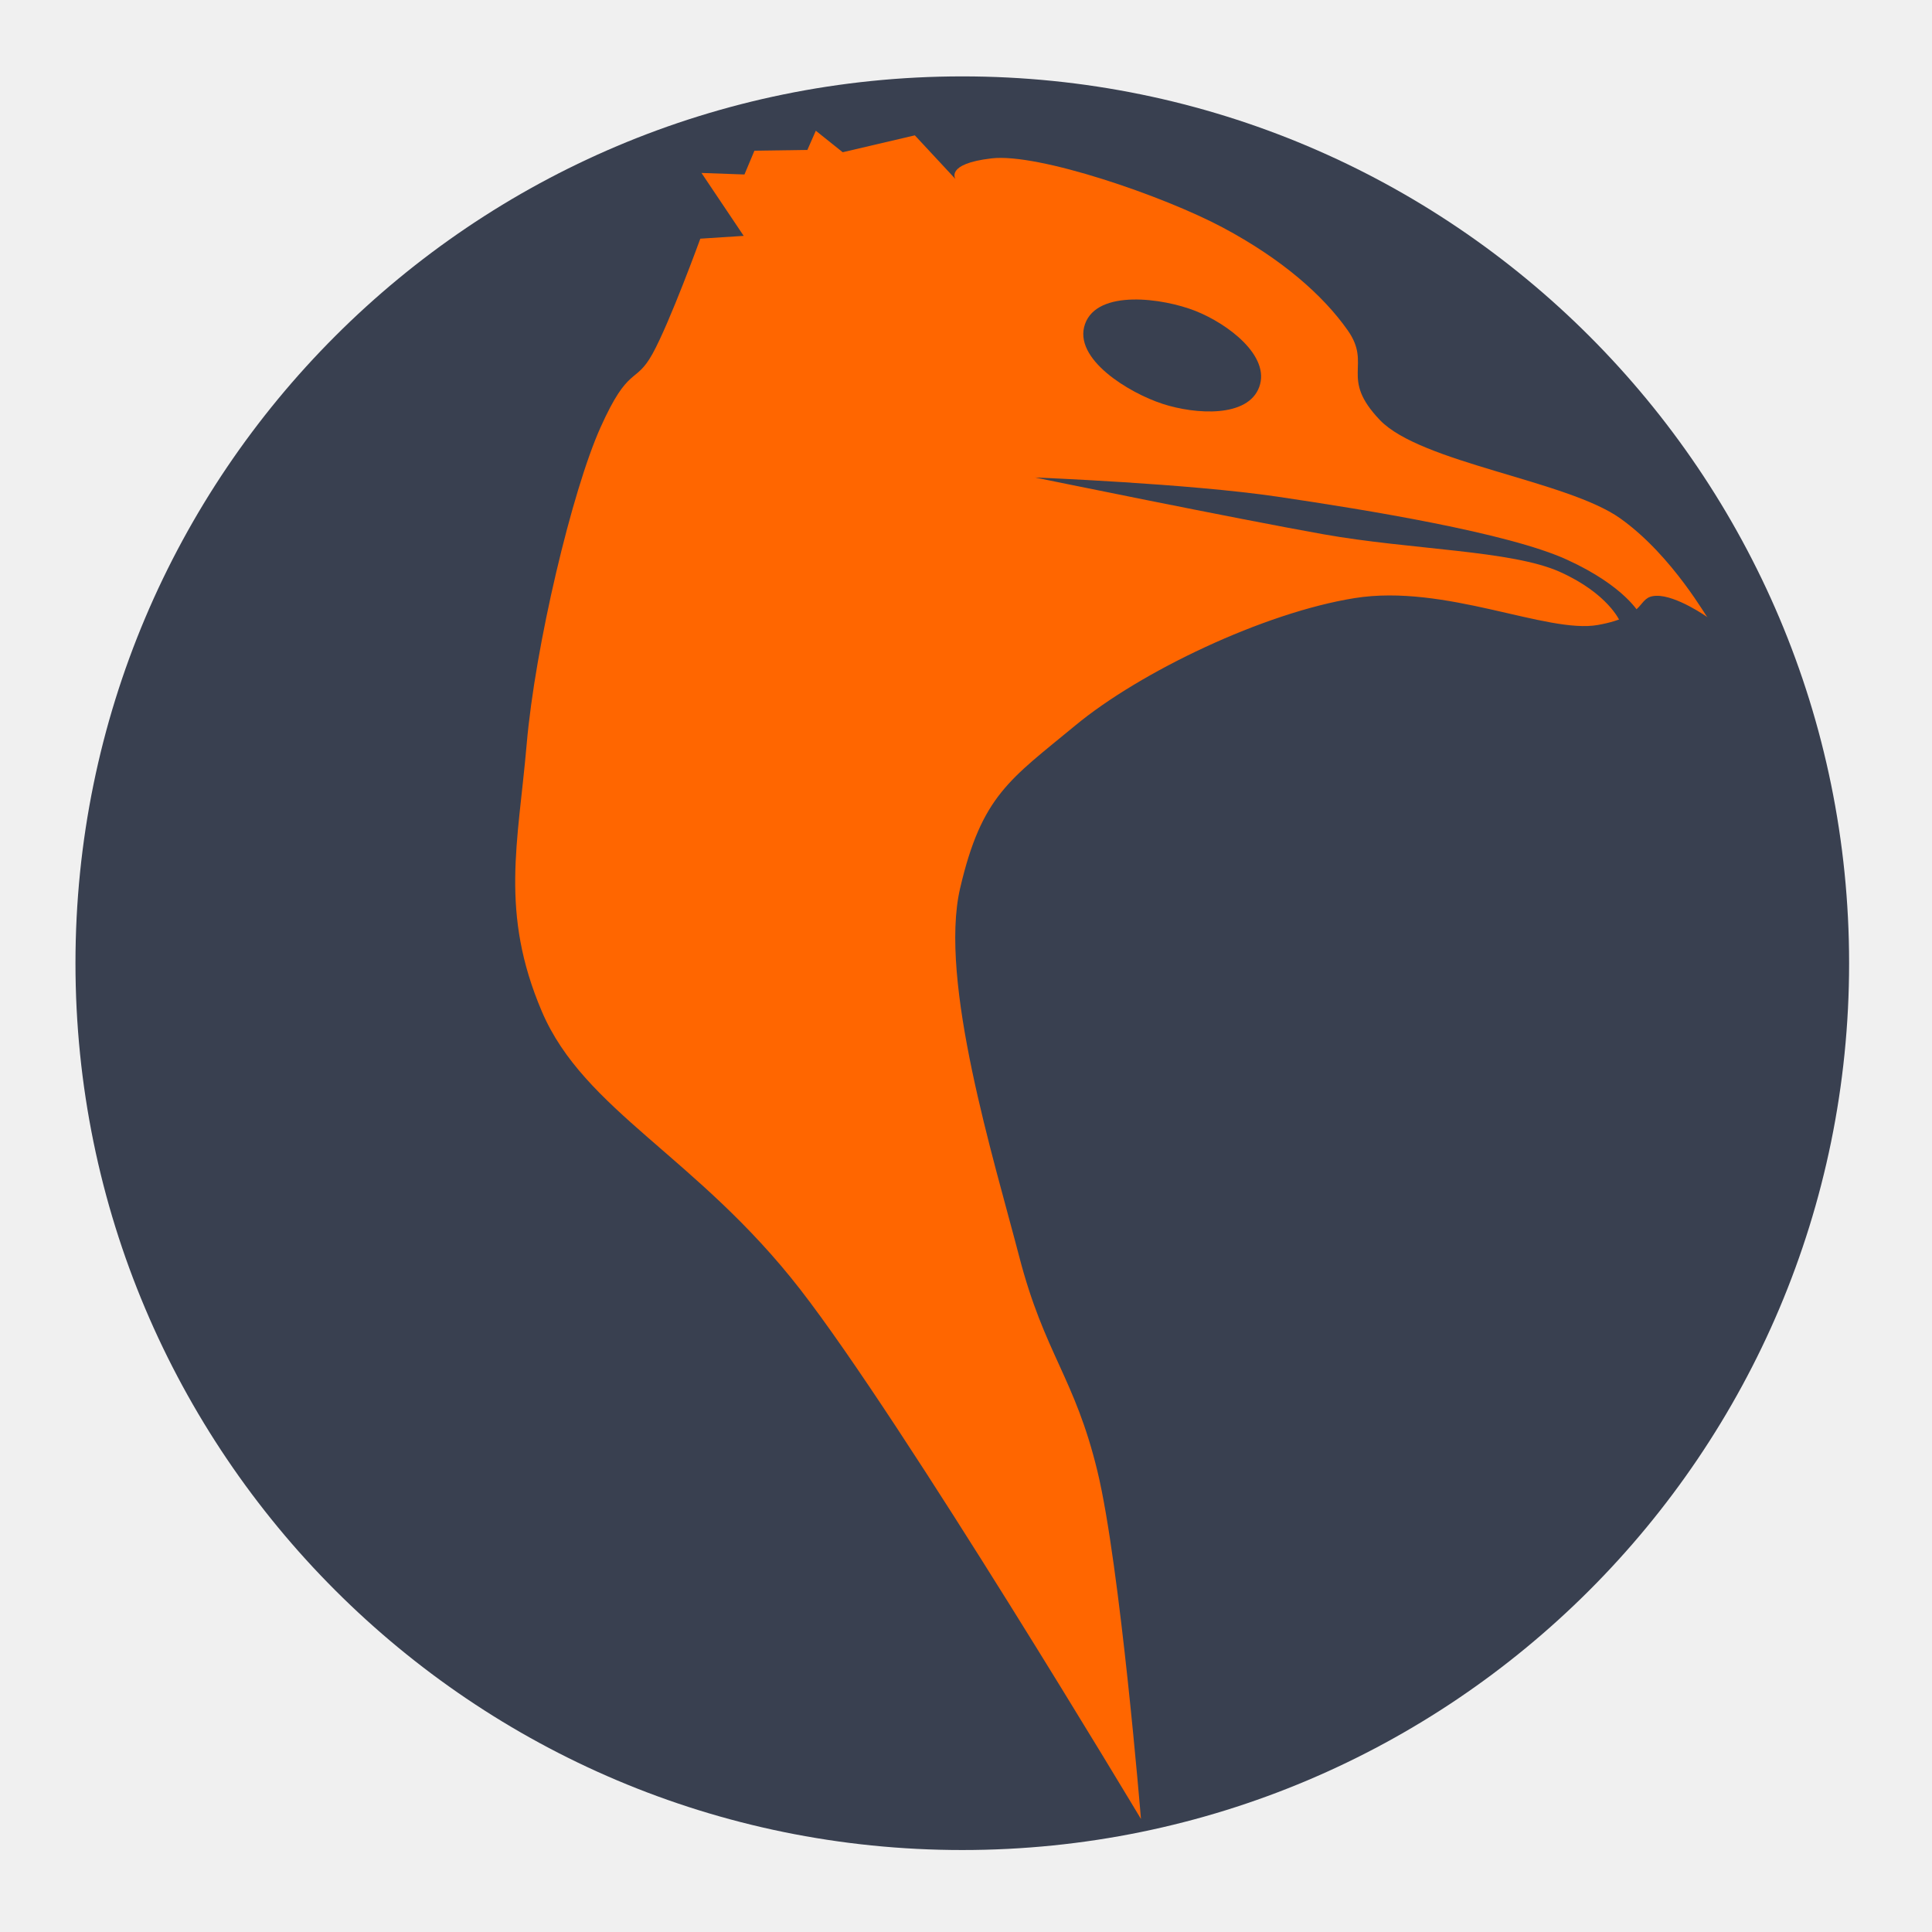
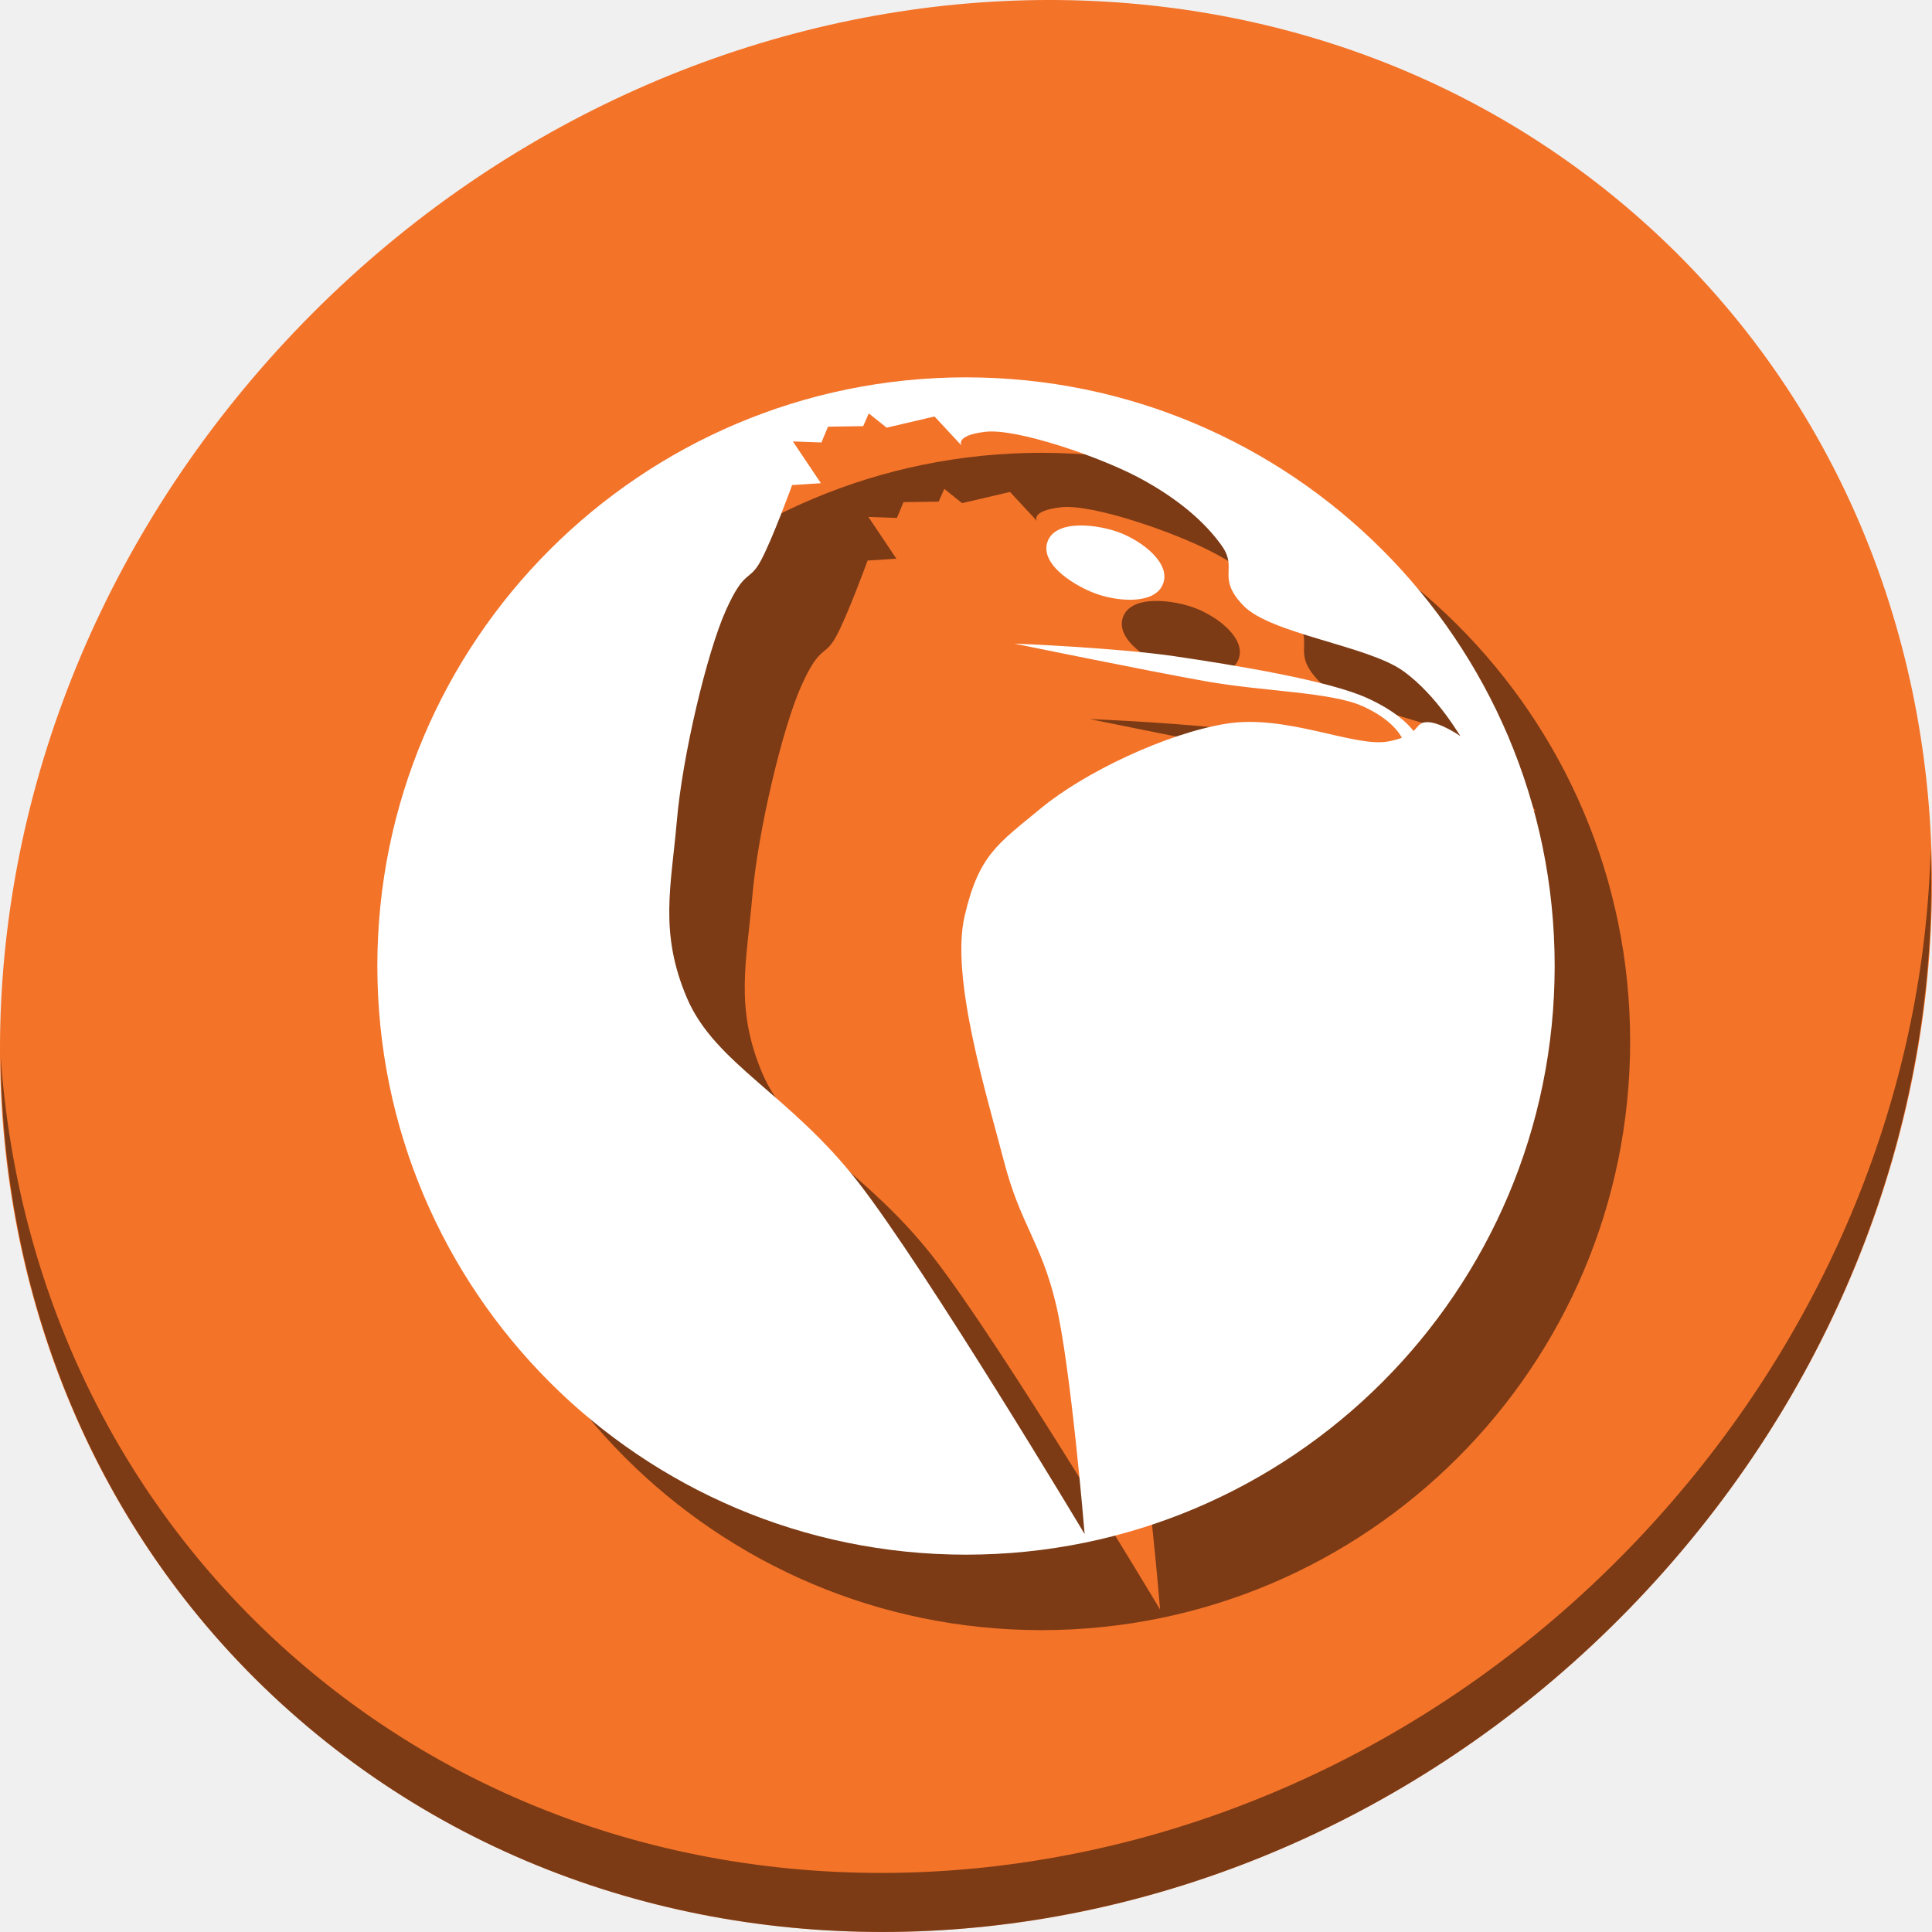
- <svg xmlns="http://www.w3.org/2000/svg" viewBox="0 0 128 128" id="svg2" version="1.1" width="128" height="128">
+ <svg xmlns="http://www.w3.org/2000/svg" viewBox="0 0 512 512" id="svg2" version="1.1" width="512" height="512">
  <defs id="defs4">
-     <linearGradient id="linearGradient3764" x1="1" x2="47" gradientUnits="userSpaceOnUse" gradientTransform="matrix(0,-1,1,0,-1.5e-6,48)">
+     <linearGradient id="linearGradient3764" x1="1" x2="47" gradientUnits="userSpaceOnUse" gradientTransform="rotate(-90,24,24)">
      <stop stop-color="#3d3d3d" stop-opacity="1" id="stop7" />
      <stop offset="1" stop-color="#474747" stop-opacity="1" id="stop9" />
    </linearGradient>
    <clipPath id="clipPath-173742668">
      <g transform="translate(0,-1004.362)" id="g12">
        <path d="m -24,13 c 0,1.105 -0.672,2 -1.5,2 -0.828,0 -1.5,-0.895 -1.5,-2 0,-1.105 0.672,-2 1.5,-2 0.828,0 1.5,0.895 1.5,2 z" transform="matrix(15.33333,0,0,11.5,415,878.8622)" id="path14" style="fill:#1890d0" />
      </g>
    </clipPath>
    <clipPath id="clipPath-179729665">
      <g transform="translate(0,-1004.362)" id="g17">
        <path d="m -24,13 c 0,1.105 -0.672,2 -1.5,2 -0.828,0 -1.5,-0.895 -1.5,-2 0,-1.105 0.672,-2 1.5,-2 0.828,0 1.5,0.895 1.5,2 z" transform="matrix(15.33333,0,0,11.5,415,878.8622)" id="path19" style="fill:#1890d0" />
      </g>
    </clipPath>
  </defs>
-   <g id="g33" transform="translate(0,80)" />
-   <g id="g4184">
-     <g style="fill:#394050" transform="matrix(2.554528,0,0,2.554528,2.445472,2.506285)" id="g29">
-       <path style="fill:#394050;fill-opacity:1" id="path31" d="M 24,1 C 36.703,1 47,11.297 47,24 47,36.703 36.703,47 24,47 11.297,47 1,36.703 1,24 1,11.297 11.297,1 24,1 Z" />
+   <g id="g33" transform="translate(0,464)" />
+   <g id="g864" transform="translate(0,384)">
+     <path id="path931-6" d="m 432.913,-327.526 c 102.193,88.575 105.827,249.7 8.117,359.899 C 343.32,142.572 181.28,160.101 79.087,71.526 -23.106,-17.049 -26.74,-178.174 70.97,-288.373 168.68,-398.572 330.72,-416.101 432.913,-327.526 Z" style="fill:#f37329;fill-opacity:1;stroke-width:11.11" />
+     <path id="path935-5" d="M 511.635,-159.096 C 510.084,-97.785 486.474,-34.942 440.669,16.718 342.959,126.917 180.919,144.446 78.726,55.871 30.827,14.356 4.497,-43.077 0.194,-103.771 0.799,-37.414 27.117,26.482 79.079,71.519 181.272,160.094 343.32,142.556 441.022,32.366 490.727,-23.692 514.027,-92.925 511.635,-159.096 Z" style="opacity:1;fill:#000000;fill-opacity:0.49;stroke-width:11.11" />
+     <g id="g51" transform="matrix(6.782637,0,0,6.782637,-315.5657,-261.0614)" style="fill:#000000;fill-opacity:0.49">
+       <path style="fill:#000000;fill-opacity:0.49;stroke-width:1" d="m 87.218,-0.433 c -12.703,0 -23,10.297 -23,23 0,12.703 10.297,23 23,23 12.703,0 23,-10.297 23,-23 0,-12.703 -10.297,-23 -23,-23 z m -3.798,1.409 0.697,0.557 1.871,-0.437 1.055,1.135 c 0,0 -0.278,-0.397 0.936,-0.537 1.214,-0.141 4.453,0.973 5.991,1.791 1.538,0.819 2.604,1.757 3.245,2.667 0.641,0.909 -0.225,1.221 0.836,2.329 1.061,1.108 4.85,1.568 6.231,2.548 1.38,0.98 2.291,2.667 2.268,2.567 0,0 -0.811,-0.575 -1.333,-0.557 -0.288,0.01 -0.323,0.168 -0.513,0.347 -0.177,-0.236 -0.669,-0.768 -1.805,-1.286 -1.522,-0.695 -5.198,-1.292 -7.504,-1.632 -2.307,-0.34 -6.29,-0.498 -6.29,-0.498 0,0 5.214,1.069 7.484,1.473 2.27,0.404 4.881,0.413 6.13,0.975 1.136,0.511 1.474,1.12 1.528,1.231 -0.144,0.054 -0.311,0.105 -0.543,0.146 -1.319,0.236 -3.955,-1.074 -6.31,-0.697 -2.355,0.378 -5.56,1.909 -7.246,3.304 -1.686,1.396 -2.426,1.81 -2.986,4.22 -0.56,2.41 0.879,7.036 1.533,9.554 0.654,2.518 1.443,3.141 2.03,5.574 0.587,2.432 1.128,9.012 1.128,9.012 0,0 -6.163,-10.292 -8.839,-13.737 -2.676,-3.445 -5.603,-4.635 -6.699,-7.207 -1.096,-2.572 -0.615,-4.372 -0.395,-6.925 0.22,-2.553 1.179,-6.58 1.914,-8.219 0.736,-1.64 0.902,-1.101 1.351,-1.914 0.449,-0.813 1.239,-2.984 1.239,-2.984 l 1.125,-0.073 -1.095,-1.632 1.115,0.04 0.258,-0.617 1.374,-0.02 z m 8.219,4.379 c -0.571,0.013 -1.076,0.181 -1.237,0.635 -0.322,0.907 1.149,1.791 2.01,2.07 0.861,0.279 2.216,0.363 2.509,-0.438 0.293,-0.801 -0.807,-1.635 -1.652,-1.97 -0.423,-0.168 -1.059,-0.31 -1.629,-0.297 z" id="path49" />
    </g>
-     <path id="path3378" d="m 75.592,120.513 c 0,0 -15.744,-26.291 -22.579,-35.092 -6.836,-8.801 -14.314,-11.838 -17.114,-18.409 -2.8,-6.57 -1.569,-11.168 -1.007,-17.69 0.562,-6.522 3.011,-16.809 4.89,-20.997 1.879,-4.189 2.305,-2.812 3.452,-4.89 1.146,-2.078 3.164,-7.622 3.164,-7.622 l 2.874,-0.186 -2.797,-4.169 2.847,0.102 0.661,-1.576 3.508,-0.051 0.559,-1.271 1.78,1.424 4.78,-1.119 2.695,2.898 c 0,0 -0.711,-1.013 2.39,-1.373 3.101,-0.36 11.377,2.484 15.305,4.576 3.928,2.092 6.652,4.49 8.288,6.814 1.636,2.323 -0.575,3.118 2.136,5.949 2.71,2.831 12.39,4.004 15.915,6.508 3.526,2.504 5.854,6.814 5.797,6.559 0,0 -2.072,-1.469 -3.407,-1.424 -1.335,0.045 -0.495,1.33 -3.864,1.932 -3.369,0.602 -10.102,-2.744 -16.119,-1.78 -6.016,0.964 -14.201,4.875 -18.508,8.441 -4.307,3.565 -6.196,4.623 -7.627,10.78 -1.431,6.157 2.244,17.975 3.915,24.407 1.671,6.432 3.686,8.024 5.186,14.237 1.5,6.214 2.88,23.021 2.88,23.021 z" style="fill:#ff6600;fill-rule:evenodd;stroke:none;stroke-width:1px;stroke-linecap:butt;stroke-linejoin:miter;stroke-opacity:1" />
-     <path id="path4180" d="m 77.022,26.755 c -2.2,-0.713 -5.958,-2.972 -5.136,-5.288 0.822,-2.316 5.162,-1.722 7.322,-0.864 2.16,0.857 4.968,2.987 4.22,5.034 -0.747,2.047 -4.207,1.832 -6.407,1.119 z" style="fill:#394050;fill-opacity:1;fill-rule:evenodd;stroke:none;stroke-width:1px;stroke-linecap:butt;stroke-linejoin:miter;stroke-opacity:1" />
-     <path id="path4182" d="m 68.569,31.635 c 0,0 13.319,2.731 19.119,3.763 5.8,1.032 12.47,1.057 15.661,2.492 3.191,1.434 3.966,3.254 3.966,3.254 l 1.322,-0.458 c 0,0 -0.941,-1.836 -4.831,-3.61 C 99.917,35.302 90.528,33.776 84.636,32.906 78.744,32.036 68.569,31.635 68.569,31.635 Z" style="fill:#394050;fill-opacity:1;fill-rule:evenodd;stroke:none;stroke-width:1px;stroke-linecap:butt;stroke-linejoin:miter;stroke-opacity:1" />
+     <g style="fill:#ffffff" transform="matrix(6.782637,0,0,6.782637,-335.5657,-281.0614)" id="g29">
+       <path id="path31" d="m 87.218,-0.433 c -12.703,0 -23,10.297 -23,23 0,12.703 10.297,23 23,23 12.703,0 23,-10.297 23,-23 0,-12.703 -10.297,-23 -23,-23 z m -3.798,1.409 0.697,0.557 1.871,-0.437 1.055,1.135 c 0,0 -0.278,-0.397 0.936,-0.537 1.214,-0.141 4.453,0.973 5.991,1.791 1.538,0.819 2.604,1.757 3.245,2.667 0.641,0.909 -0.225,1.221 0.836,2.329 1.061,1.108 4.85,1.568 6.231,2.548 1.38,0.98 2.291,2.667 2.268,2.567 0,0 -0.811,-0.575 -1.333,-0.557 -0.288,0.01 -0.323,0.168 -0.513,0.347 -0.177,-0.236 -0.669,-0.768 -1.805,-1.286 -1.522,-0.695 -5.198,-1.292 -7.504,-1.632 -2.307,-0.34 -6.29,-0.498 -6.29,-0.498 0,0 5.214,1.069 7.484,1.473 2.27,0.404 4.881,0.413 6.13,0.975 1.136,0.511 1.474,1.12 1.528,1.231 -0.144,0.054 -0.311,0.105 -0.543,0.146 -1.319,0.236 -3.955,-1.074 -6.31,-0.697 -2.355,0.378 -5.56,1.909 -7.246,3.304 -1.686,1.396 -2.426,1.81 -2.986,4.22 -0.56,2.41 0.879,7.036 1.533,9.554 0.654,2.518 1.443,3.141 2.03,5.574 0.587,2.432 1.128,9.012 1.128,9.012 0,0 -6.163,-10.292 -8.839,-13.737 -2.676,-3.445 -5.603,-4.635 -6.699,-7.207 -1.096,-2.572 -0.615,-4.372 -0.395,-6.925 0.22,-2.553 1.179,-6.58 1.914,-8.219 0.736,-1.64 0.902,-1.101 1.351,-1.914 0.449,-0.813 1.239,-2.984 1.239,-2.984 l 1.125,-0.073 -1.095,-1.632 1.115,0.04 0.258,-0.617 1.374,-0.02 z m 8.219,4.379 c -0.571,0.013 -1.076,0.181 -1.237,0.635 -0.322,0.907 1.149,1.791 2.01,2.07 0.861,0.279 2.216,0.363 2.509,-0.438 0.293,-0.801 -0.807,-1.635 -1.652,-1.97 -0.423,-0.168 -1.059,-0.31 -1.629,-0.297 z" style="fill:#ffffff;fill-opacity:1;stroke-width:1" />
+     </g>
  </g>
</svg>
